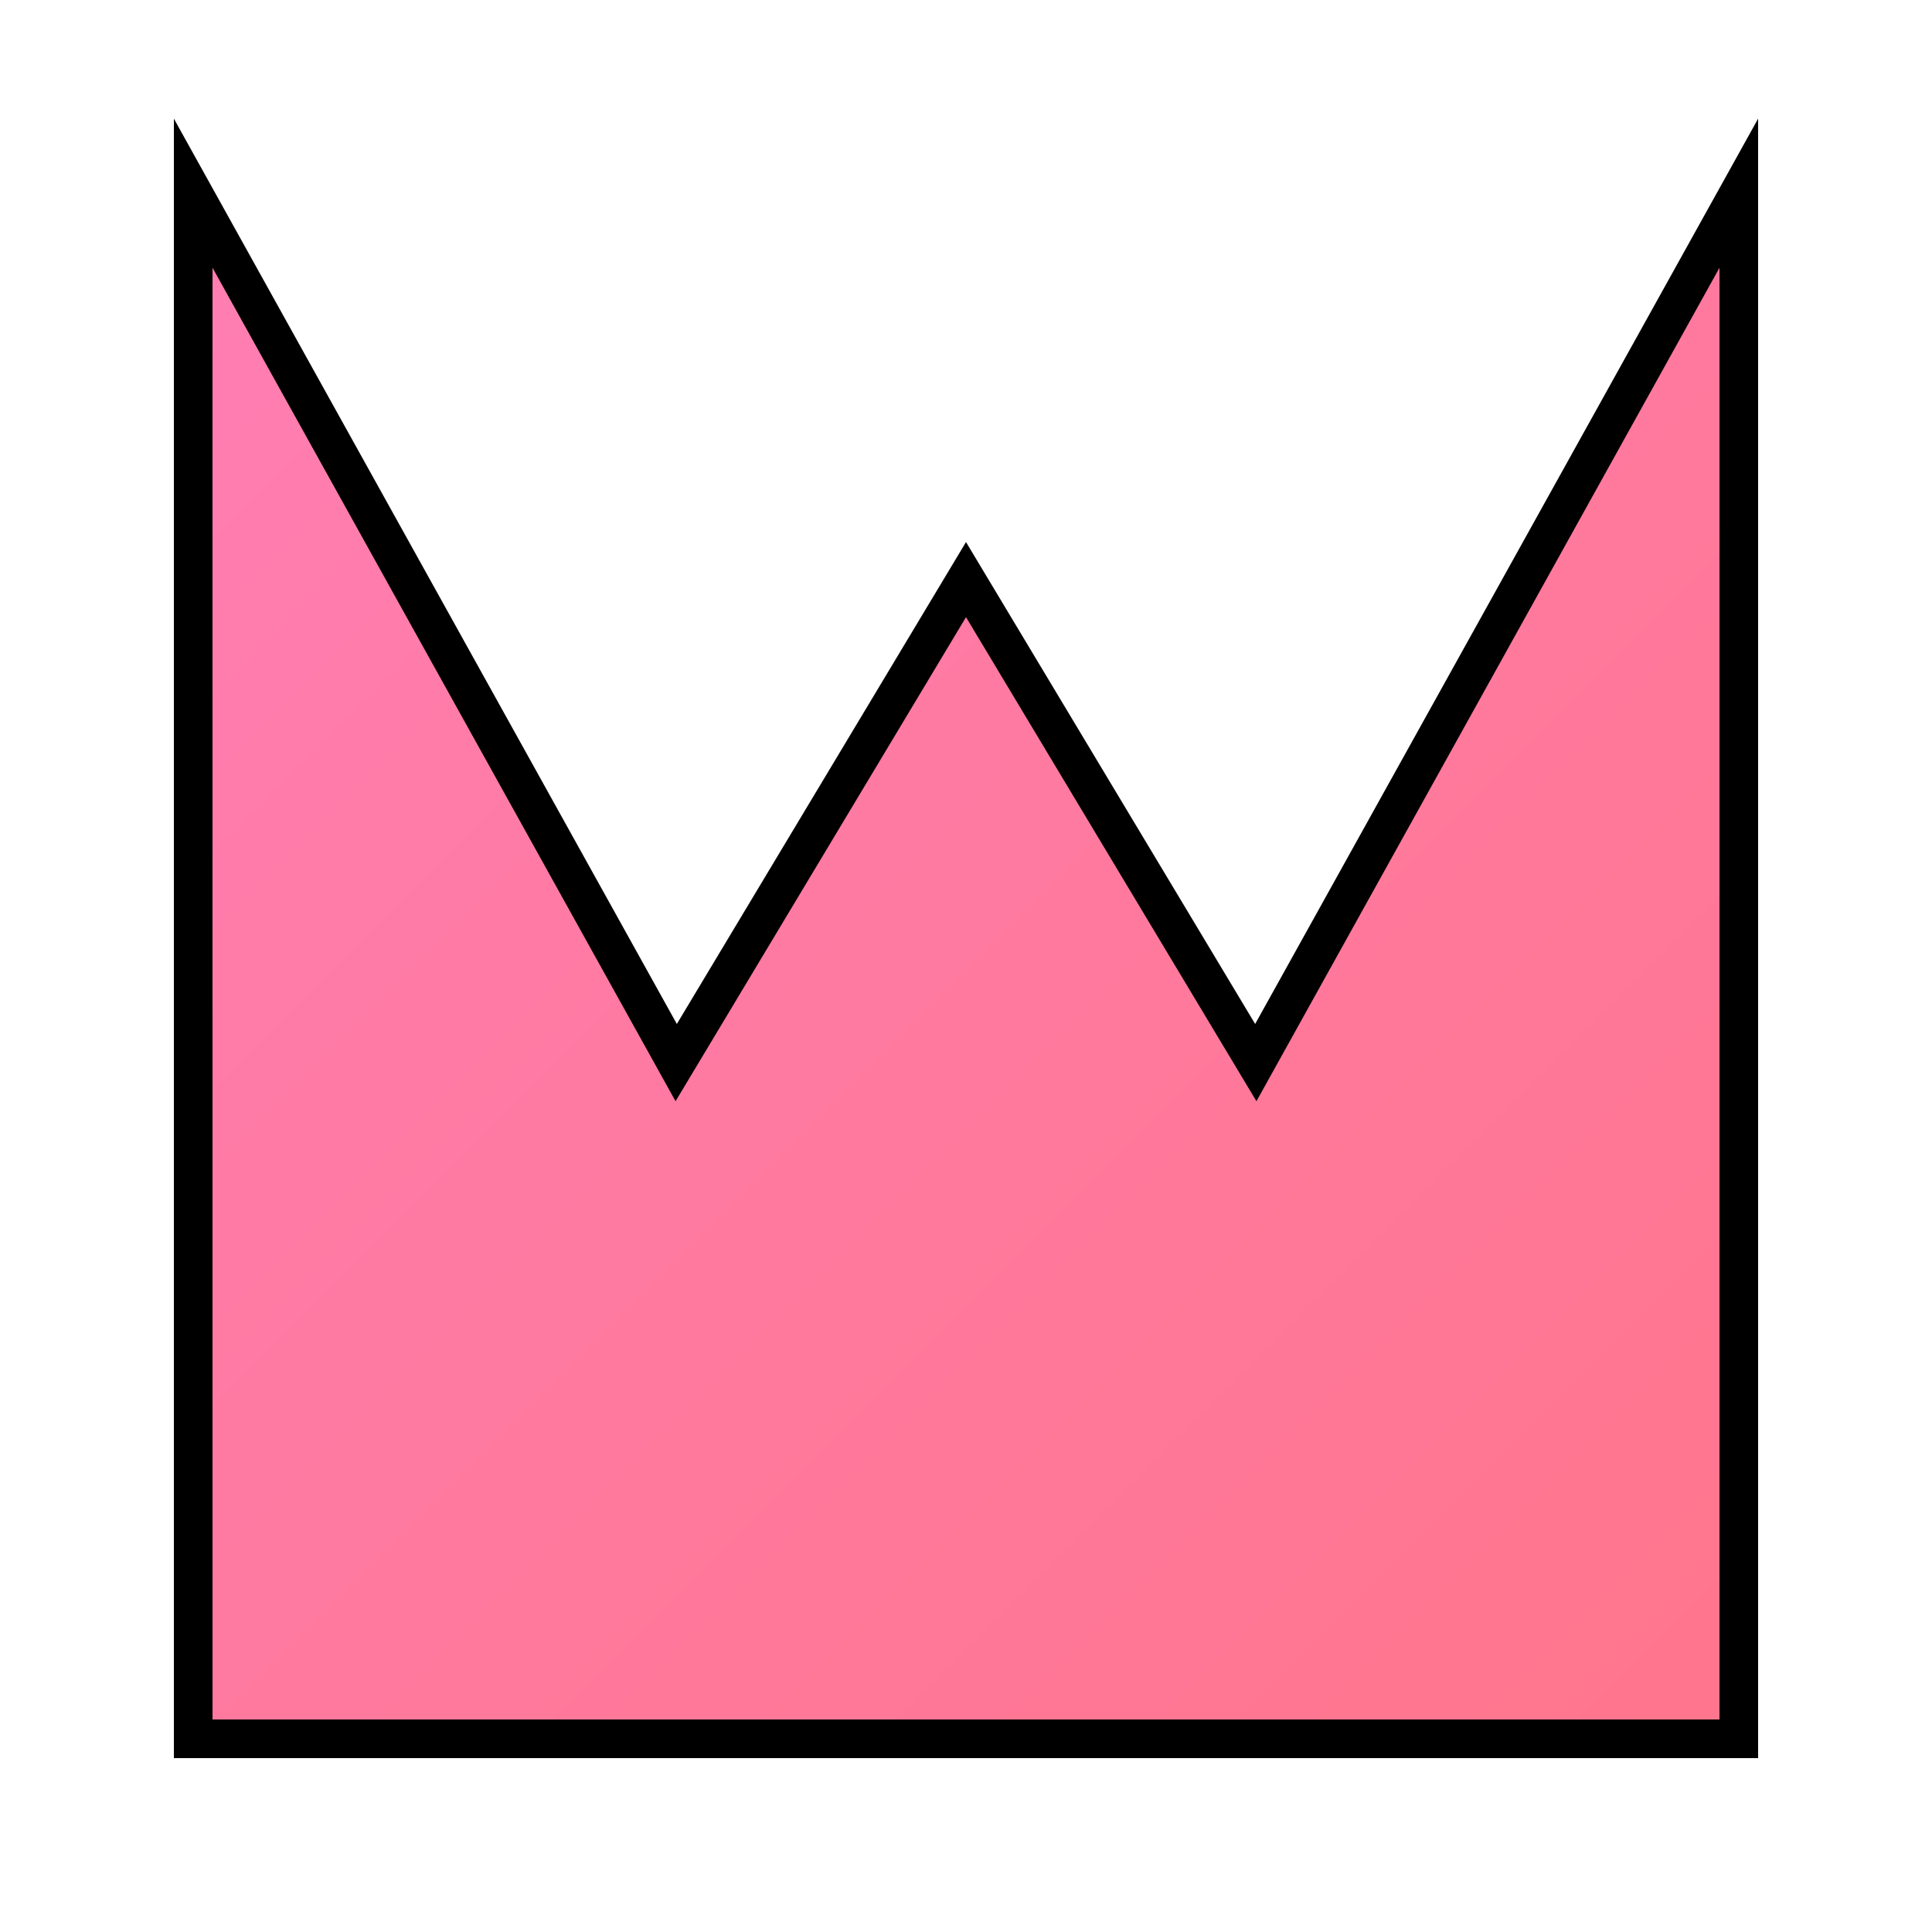
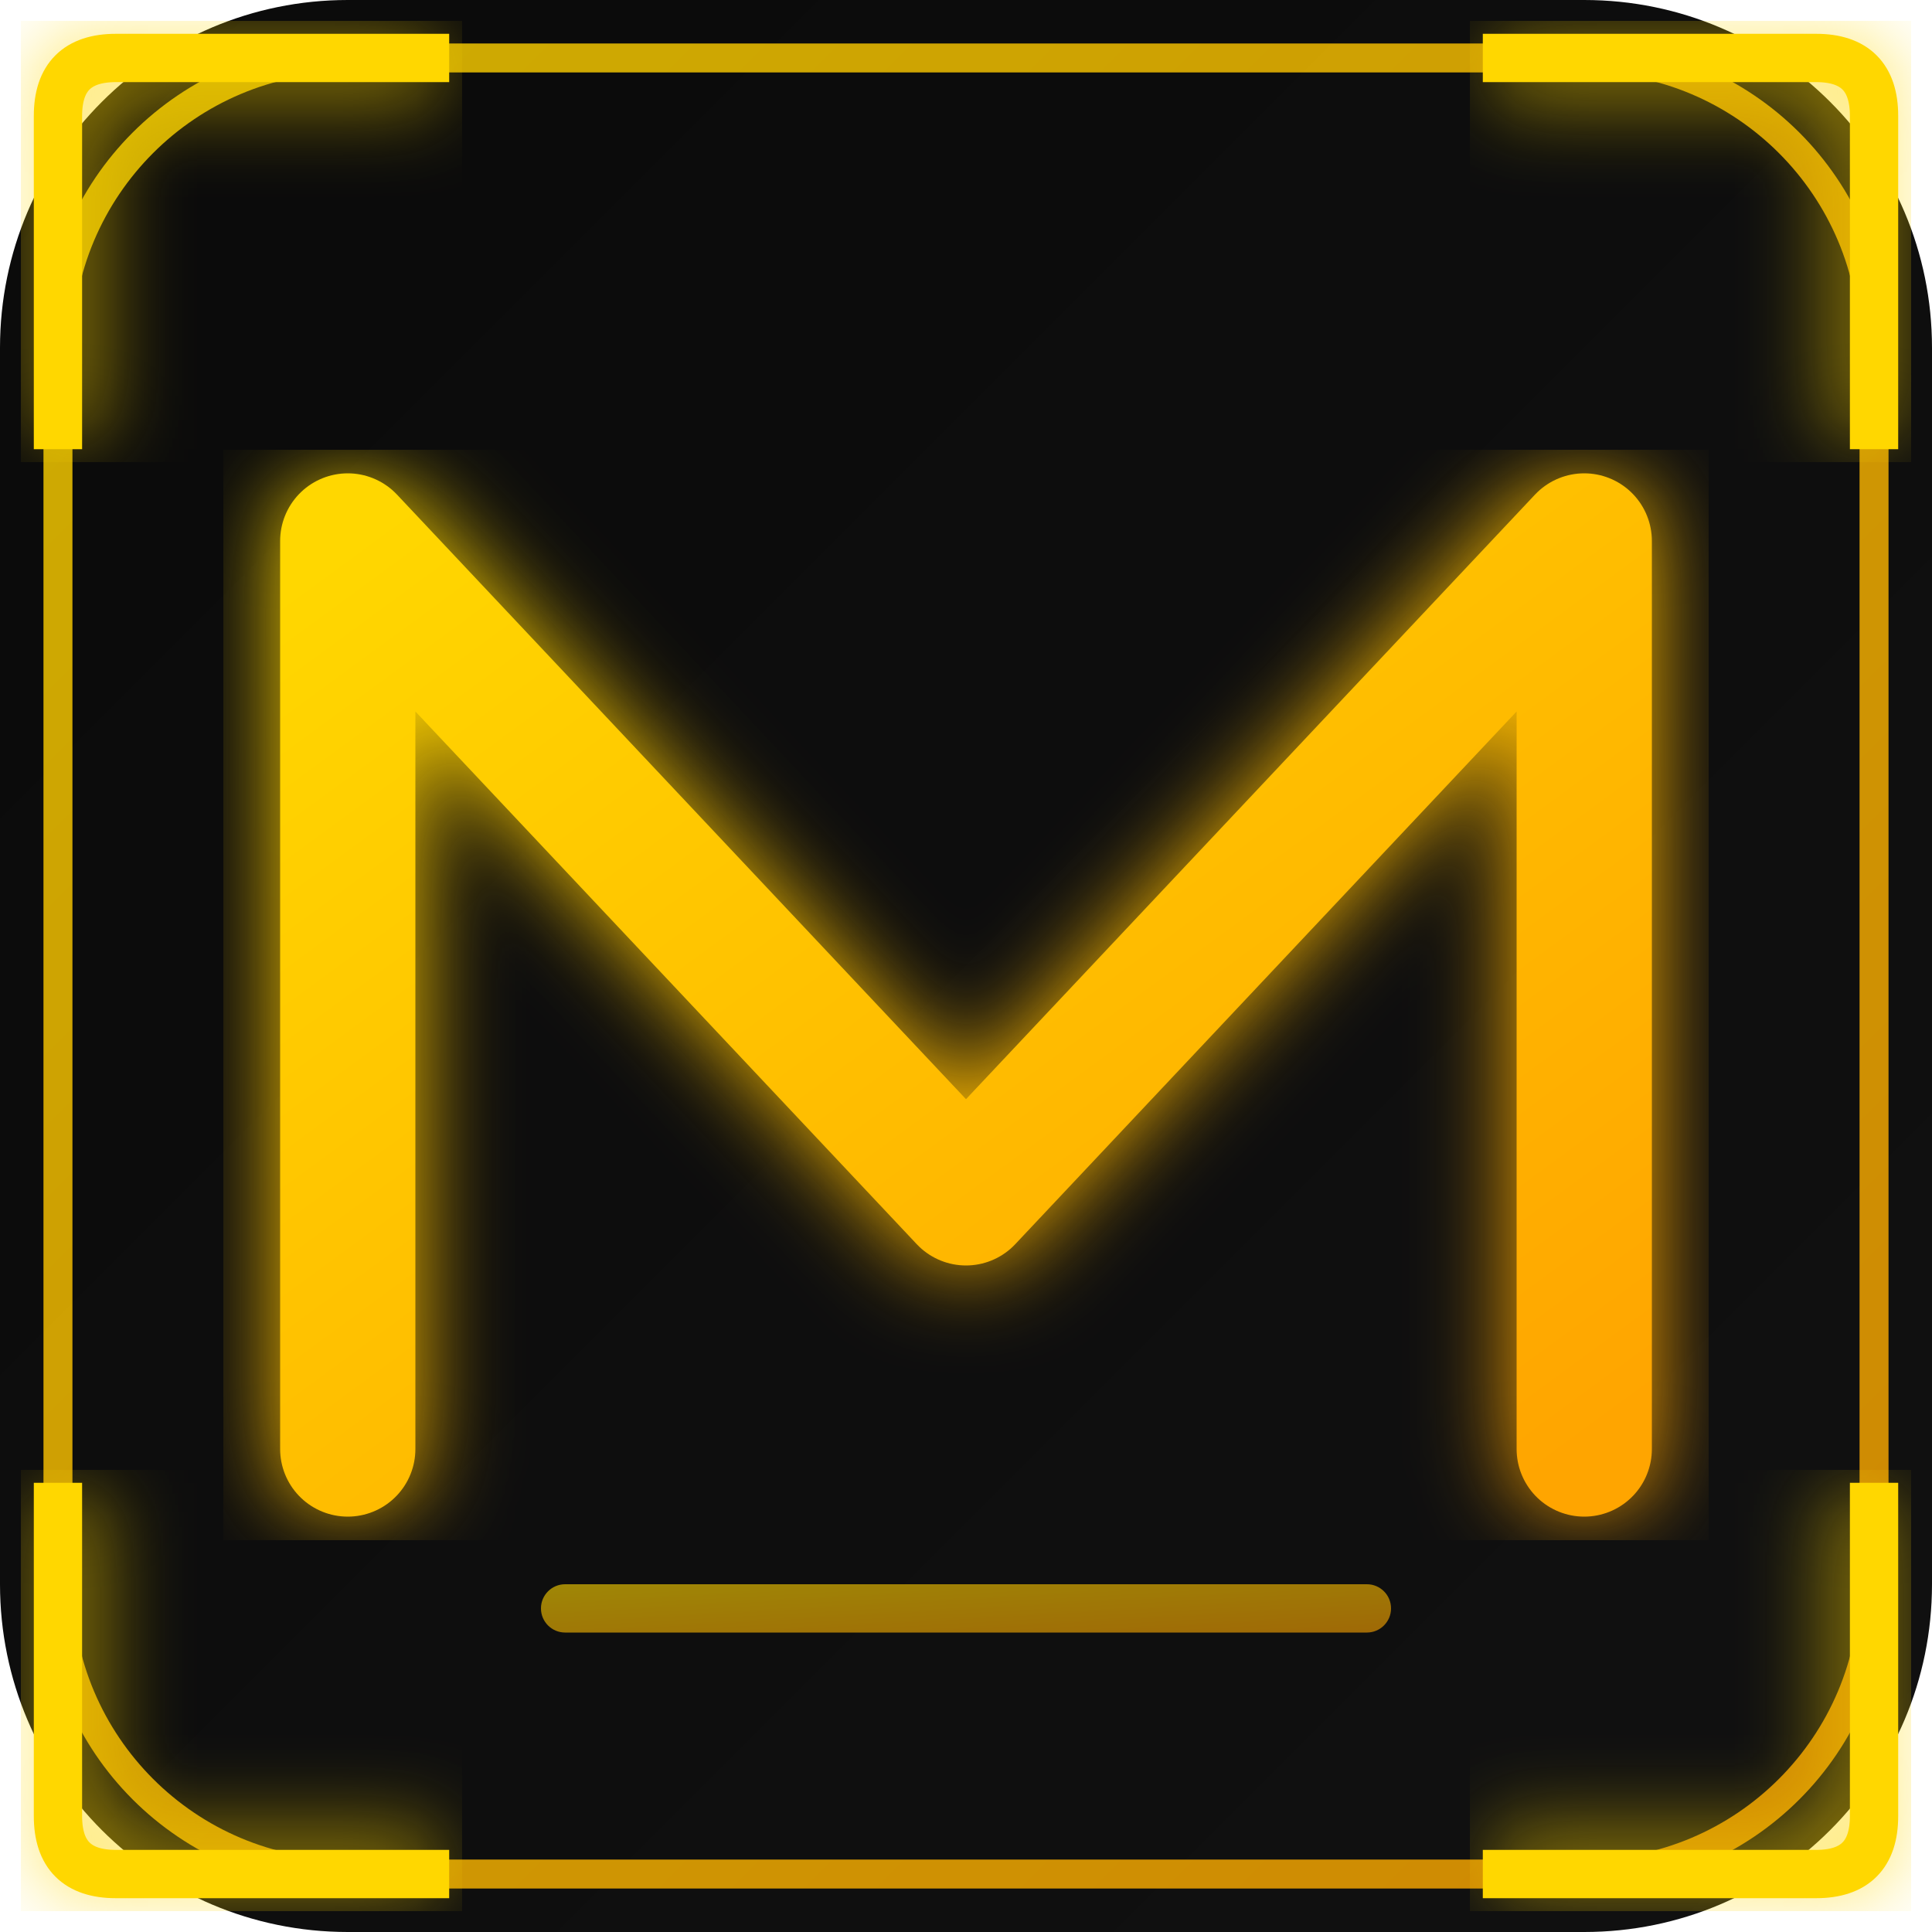
<svg xmlns="http://www.w3.org/2000/svg" viewBox="0 0 100 100" fill="none" width="100" height="100">
  <defs>
-     <linearGradient id="gradient" x1="0%" y1="0%" x2="100%" y2="100%">
-       <stop offset="0%" stop-color="#ff7eb3" />
-       <stop offset="100%" stop-color="#ff758c" />
+     <linearGradient id="bgGrad" x1="0%" y1="0%" x2="100%" y2="100%">
+       <stop offset="0%" stop-color="#0a0a0a" />
+       <stop offset="100%" stop-color="#111111" />
    </linearGradient>
+     <linearGradient id="goldGrad" x1="0%" y1="0%" x2="100%" y2="100%">
+       <stop offset="0%" stop-color="#FFD700" />
+       <stop offset="100%" stop-color="#FFA500" />
+     </linearGradient>
+     <filter id="glow">
+       <feGaussianBlur stdDeviation="2.5" result="coloredBlur" />
+       <feMerge>
+         <feMergeNode in="coloredBlur" />
+         <feMergeNode in="SourceGraphic" />
+       </feMerge>
+     </filter>
  </defs>
-   <path d="M10 90 L10 10 L35 55 L50 30 L65 55 L90 10 L90 90 Z" fill="url(#gradient)" stroke="black" stroke-width="2" />
+   <rect width="100" height="100" rx="18" fill="url(#bgGrad)" />
+   <rect x="3" y="3" width="94" height="94" rx="15" stroke="url(#goldGrad)" stroke-width="1.5" fill="none" opacity="0.8" />
+   <path d="M3 22 L3 6 Q3 3 6 3 L22 3" stroke="#FFD700" stroke-width="2.5" fill="none" stroke-linecap="square" filter="url(#glow)" />
+   <path d="M78 3 L94 3 Q97 3 97 6 L97 22" stroke="#FFD700" stroke-width="2.5" fill="none" stroke-linecap="square" filter="url(#glow)" />
+   <path d="M3 78 L3 94 Q3 97 6 97 L22 97" stroke="#FFD700" stroke-width="2.5" fill="none" stroke-linecap="square" filter="url(#glow)" />
+   <path d="M78 97 L94 97 Q97 97 97 94 L97 78" stroke="#FFD700" stroke-width="2.5" fill="none" stroke-linecap="square" filter="url(#glow)" />
+   <path d="M18 75 L18 28 L50 62 L82 28 L82 75" stroke="url(#goldGrad)" stroke-width="7" fill="none" stroke-linecap="round" stroke-linejoin="round" filter="url(#glow)" />
+   <rect x="28" y="82" width="44" height="2.5" rx="1.25" fill="url(#goldGrad)" opacity="0.6" />
</svg>
